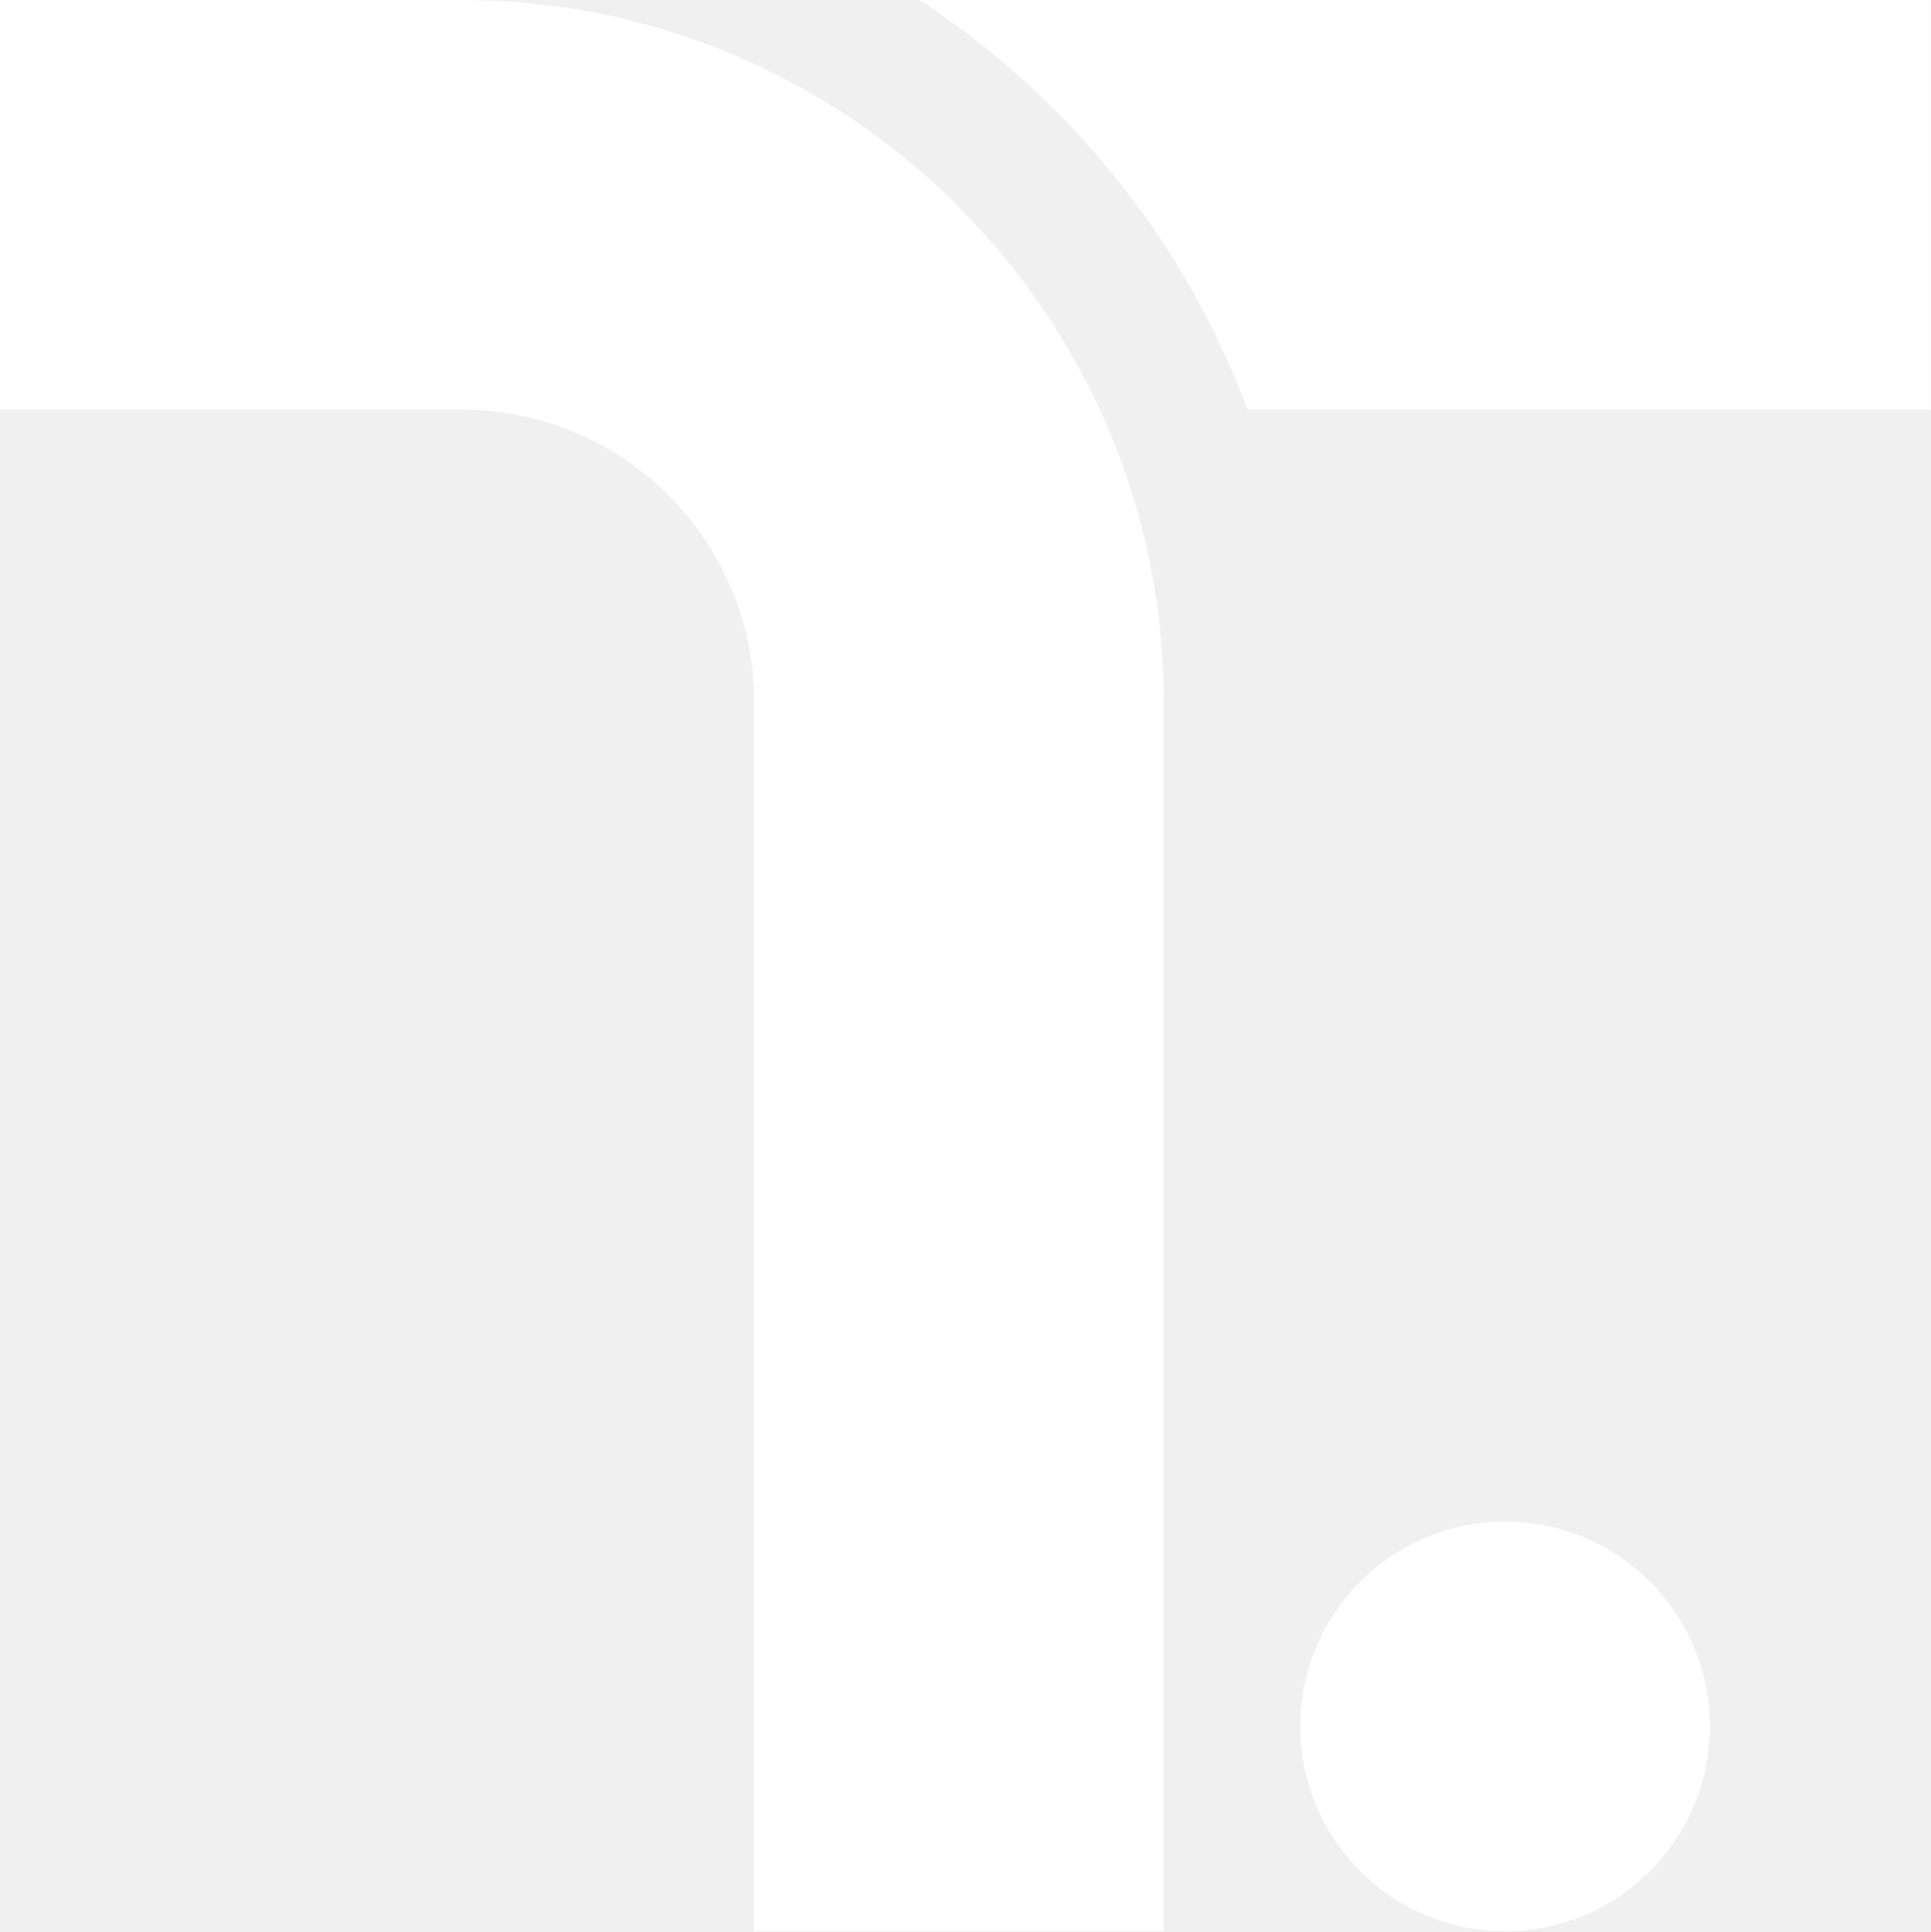
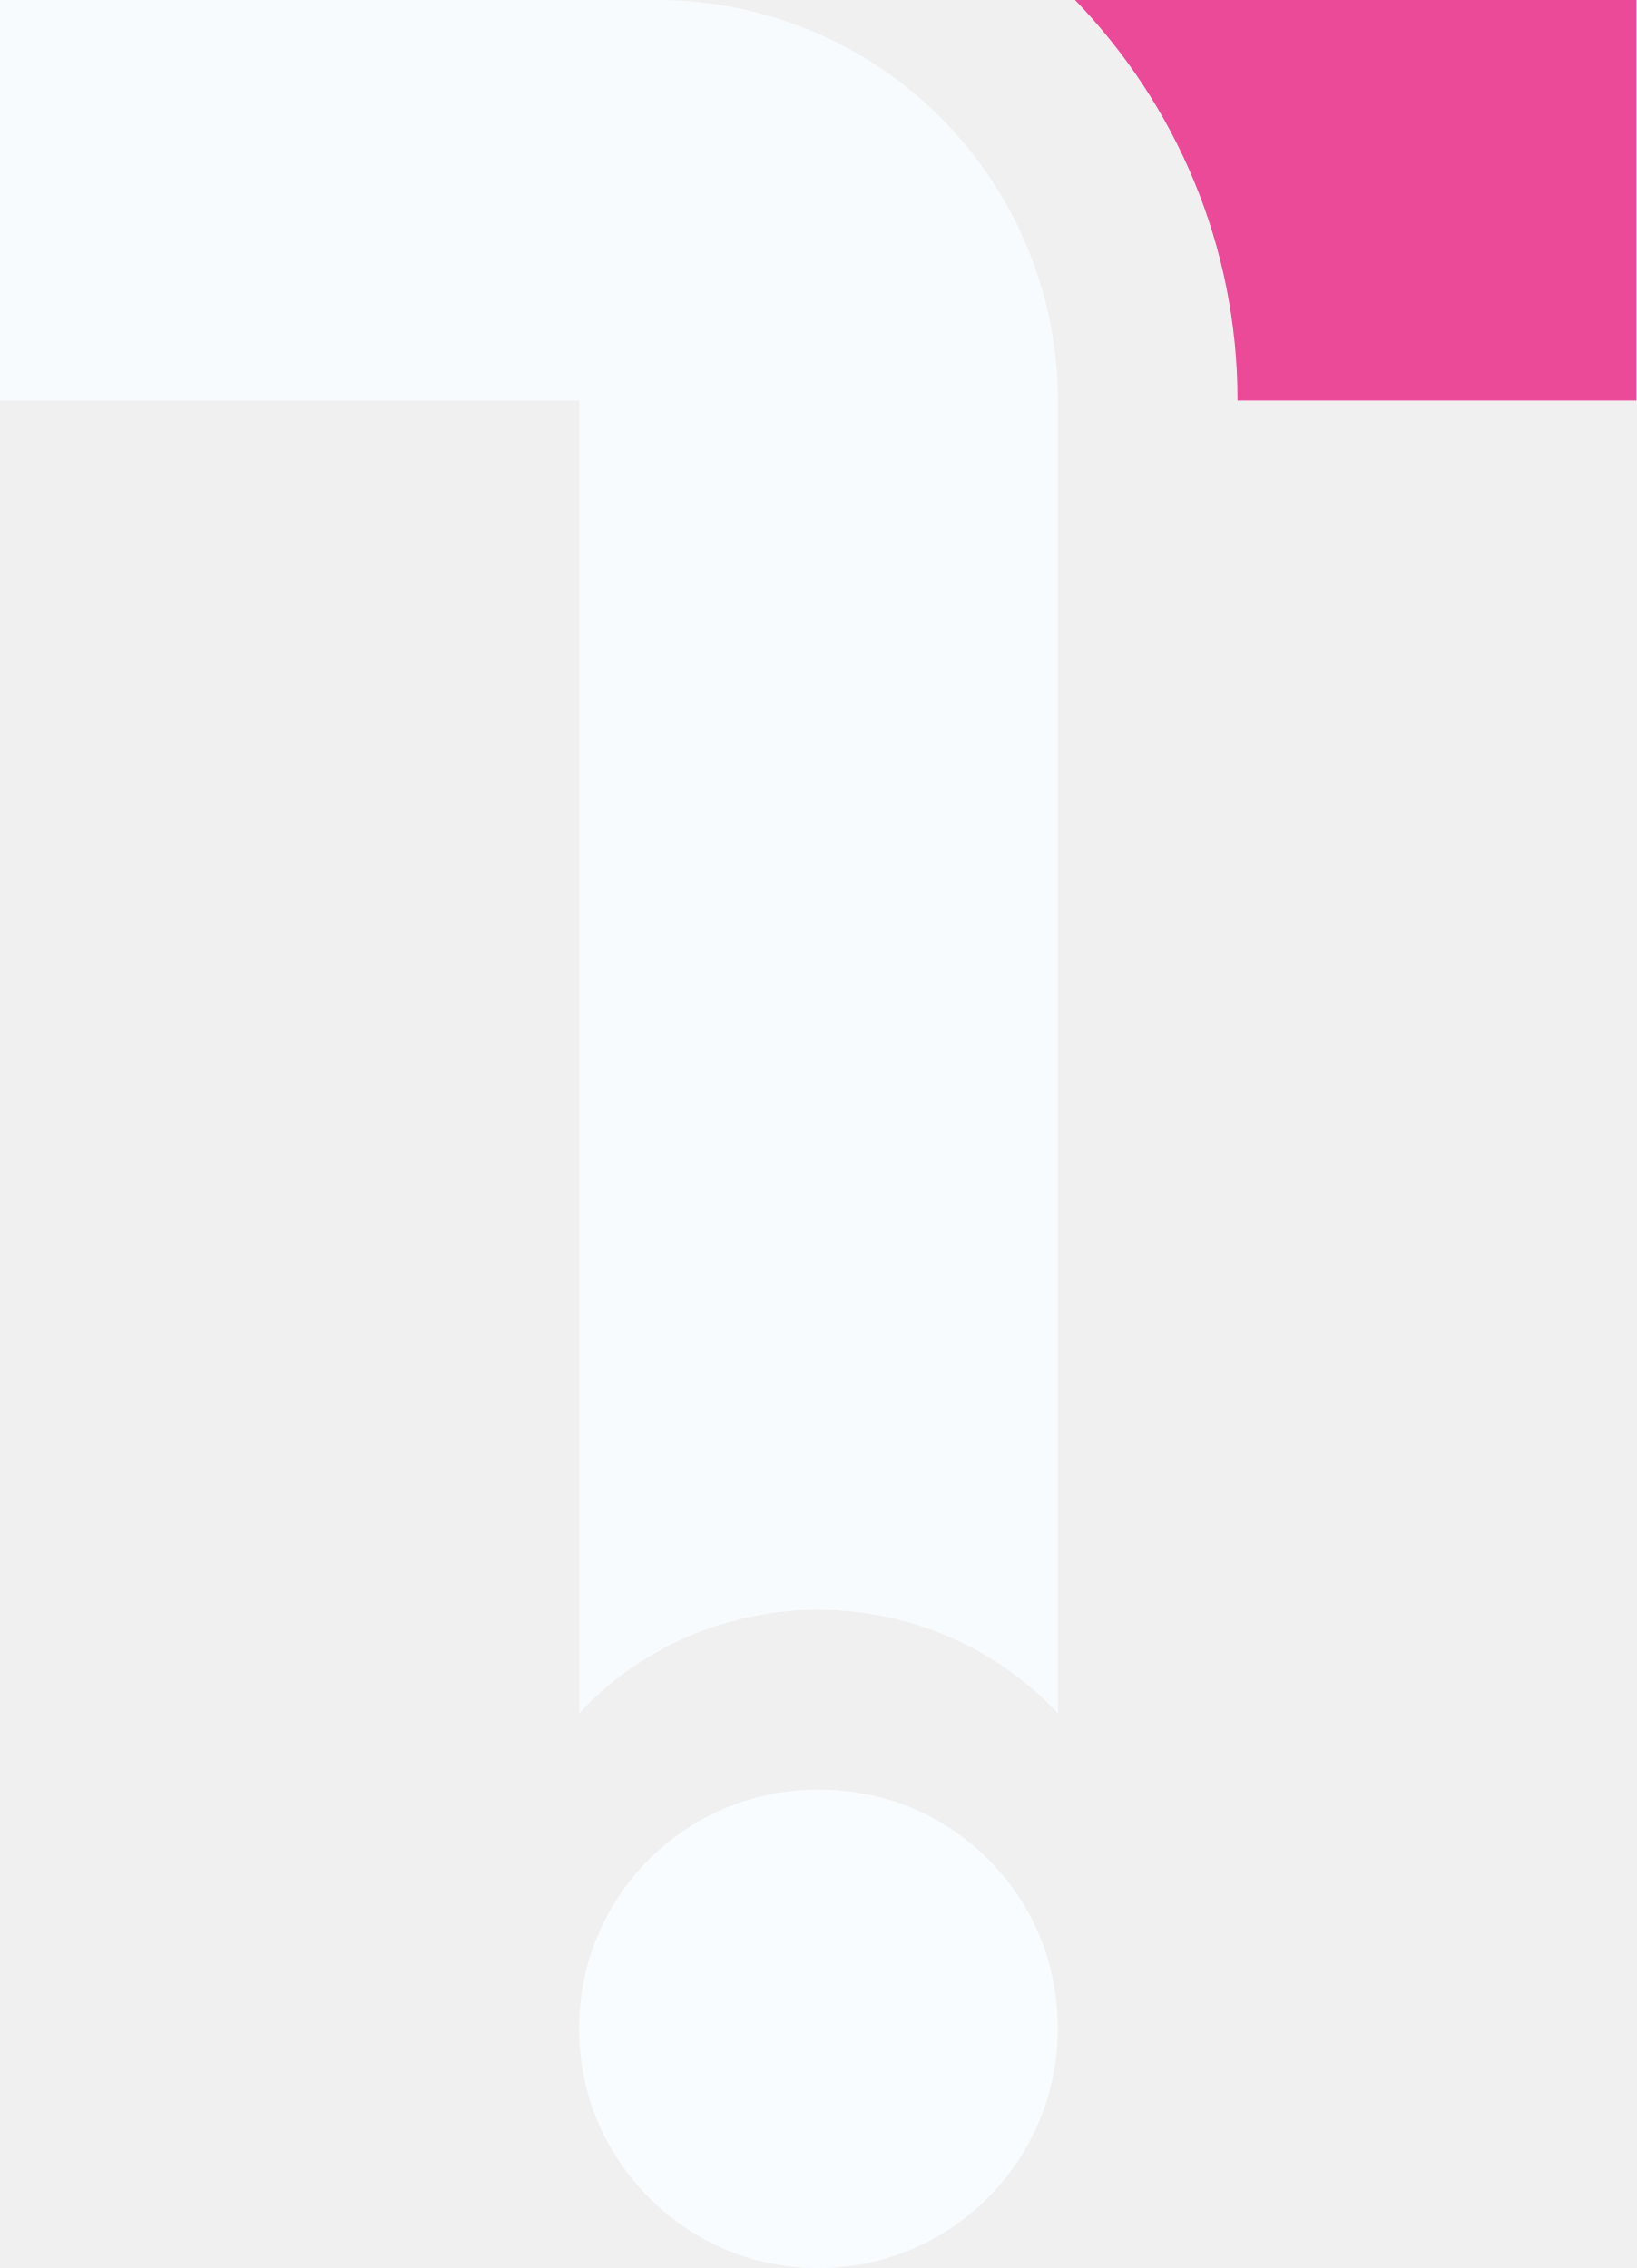
- <svg xmlns="http://www.w3.org/2000/svg" id="Layer_2" data-name="Layer 2" viewBox="0 0 141.44 141.45">
+ <svg xmlns="http://www.w3.org/2000/svg" id="Layer_2" data-name="Layer 2" viewBox="0 0 18.22 25.26">
  <defs>
    <style>
      .cls-1 {
-         fill: white;
+         fill: #f8fbfd;
+       }
+ 
+       .cls-2 {
+         fill: #ea4a97;
+       }
+ 
+       .cls-3 {
+         fill: #f8fcfe;
      }
    </style>
  </defs>
  <g id="Layer_1-2" data-name="Layer 1">
    <g>
-       <path class="cls-1" d="m33.81,0H0v30h33.81c11.84,0,21.44,9.6,21.44,21.44v90.01h30V51.44C85.25,23.08,62.17,0,33.81,0Z" />
-       <path class="cls-1" d="m141.44,0v30h-50.05c-4.62-12.38-13.13-22.87-24.02-30h74.07Z" />
-       <circle fill="white" class="cls-1" cx="110.25" cy="126.45" r="15" />
+       <path class="cls-2" d="m11.97,0c1.12,1.16,1.81,2.73,1.81,4.46h4.44V0h-6.25Z" />
+       <path class="cls-3" d="m9.63,19.98c-1.89-.35-3.49,1.26-3.13,3.14.2,1.04,1.05,1.89,2.09,2.09,1.87.36,3.49-1.25,3.14-3.13-.19-1.05-1.05-1.91-2.1-2.1Z" />
+       <path class="cls-1" d="m7.31,0H0v4.46h6.45v14.62c.66-.71,1.61-1.15,2.66-1.15s2,.44,2.67,1.15V4.46c-.01-2.47-2-4.46-4.47-4.46Z" />
    </g>
  </g>
</svg>
